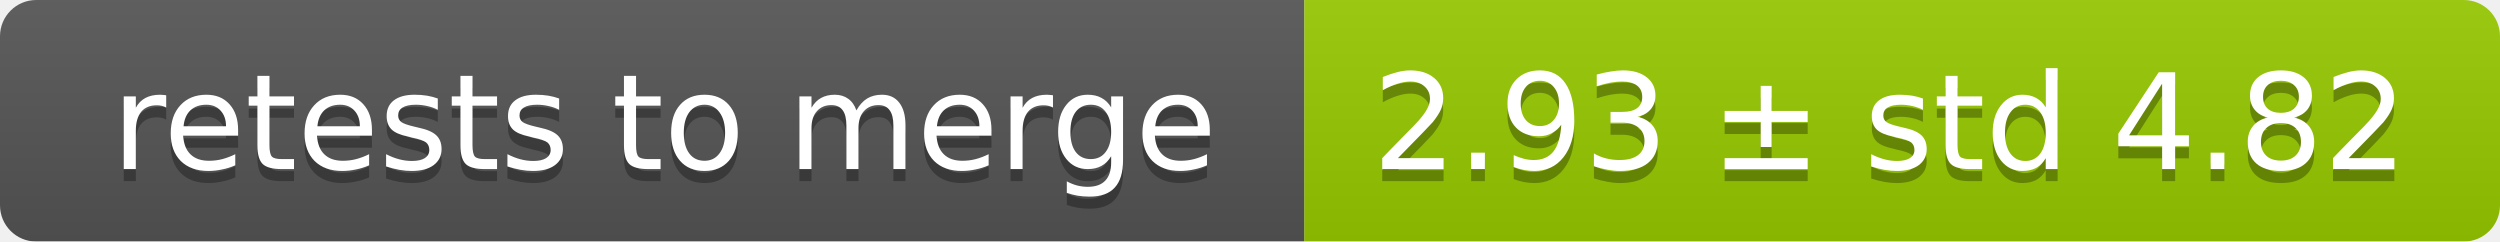
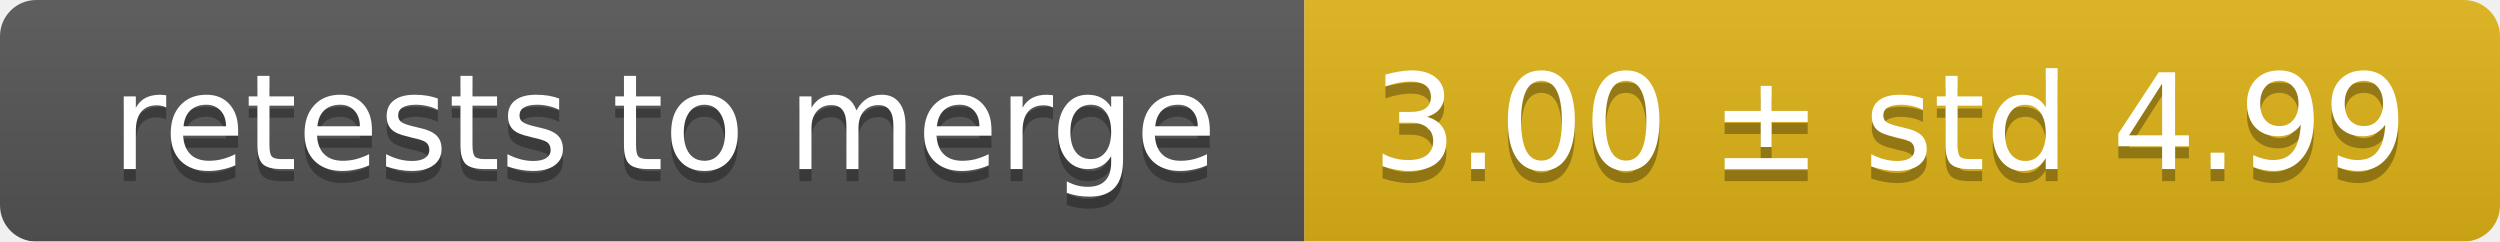
<svg xmlns="http://www.w3.org/2000/svg" width="207" height="20">
  <linearGradient id="smooth" x2="0" y2="100%">
    <stop offset="0" stop-color="#bbb" stop-opacity=".1" />
    <stop offset="1" stop-opacity=".1" />
  </linearGradient>
  <mask id="round">
    <rect width="207" height="20" rx="3" fill="#fff" />
  </mask>
  <g mask="url(#round)">
    <rect width="108" height="20" fill="#555" />
-     <rect x="108" width="99" height="20" fill="#97ca00" />
+     <rect x="108" width="99" height="20" fill="#dfb317" />
    <rect width="207" height="20" fill="url(#smooth)" />
  </g>
  <g fill="#fff" text-anchor="middle" font-family="DejaVu Sans,Verdana,Geneva,sans-serif" font-size="11">
    <text x="55" y="15" fill="#010101" fill-opacity=".3">retests to merge</text>
    <text x="55" y="14">retests to merge</text>
-     <text x="156.5" y="15" fill="#010101" fill-opacity=".3">2.93 ± std 4.82</text>
-     <text x="156.5" y="14">2.93 ± std 4.82</text>
+     <text x="156.5" y="15" fill="#010101" fill-opacity=".3">3.00 ± std 4.99</text>
+     <text x="156.5" y="14">3.00 ± std 4.99</text>
  </g>
</svg>
